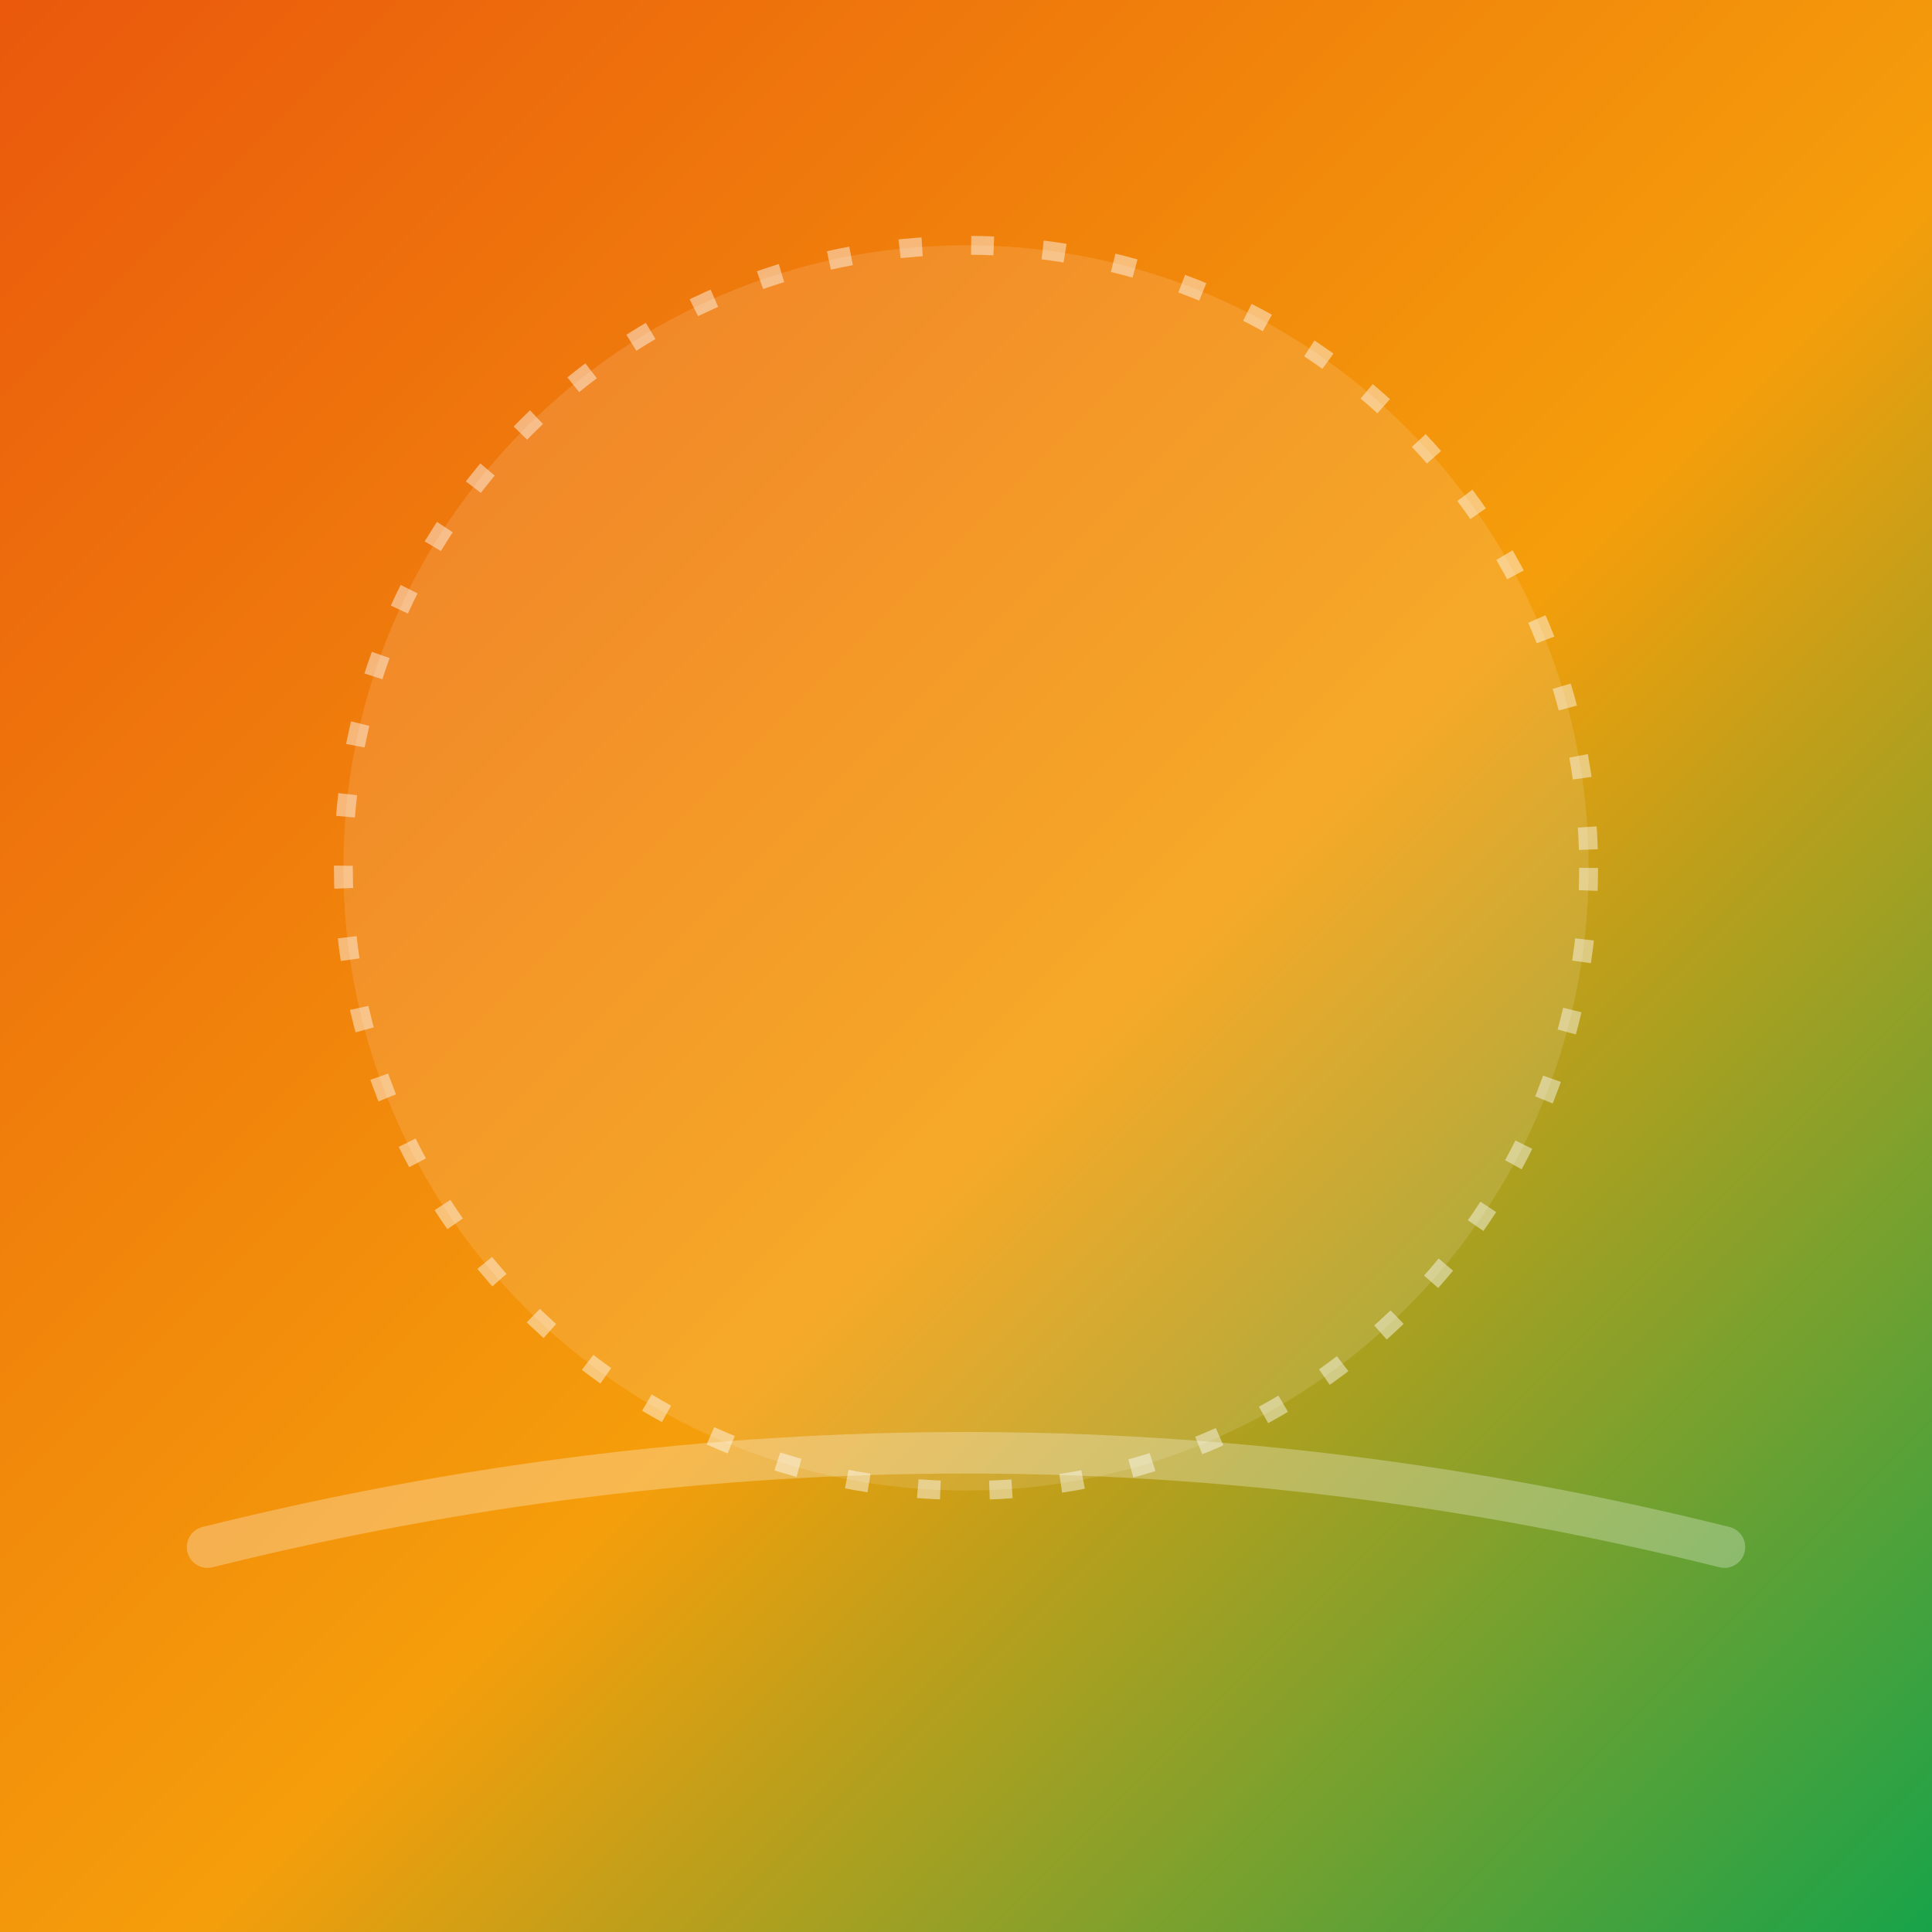
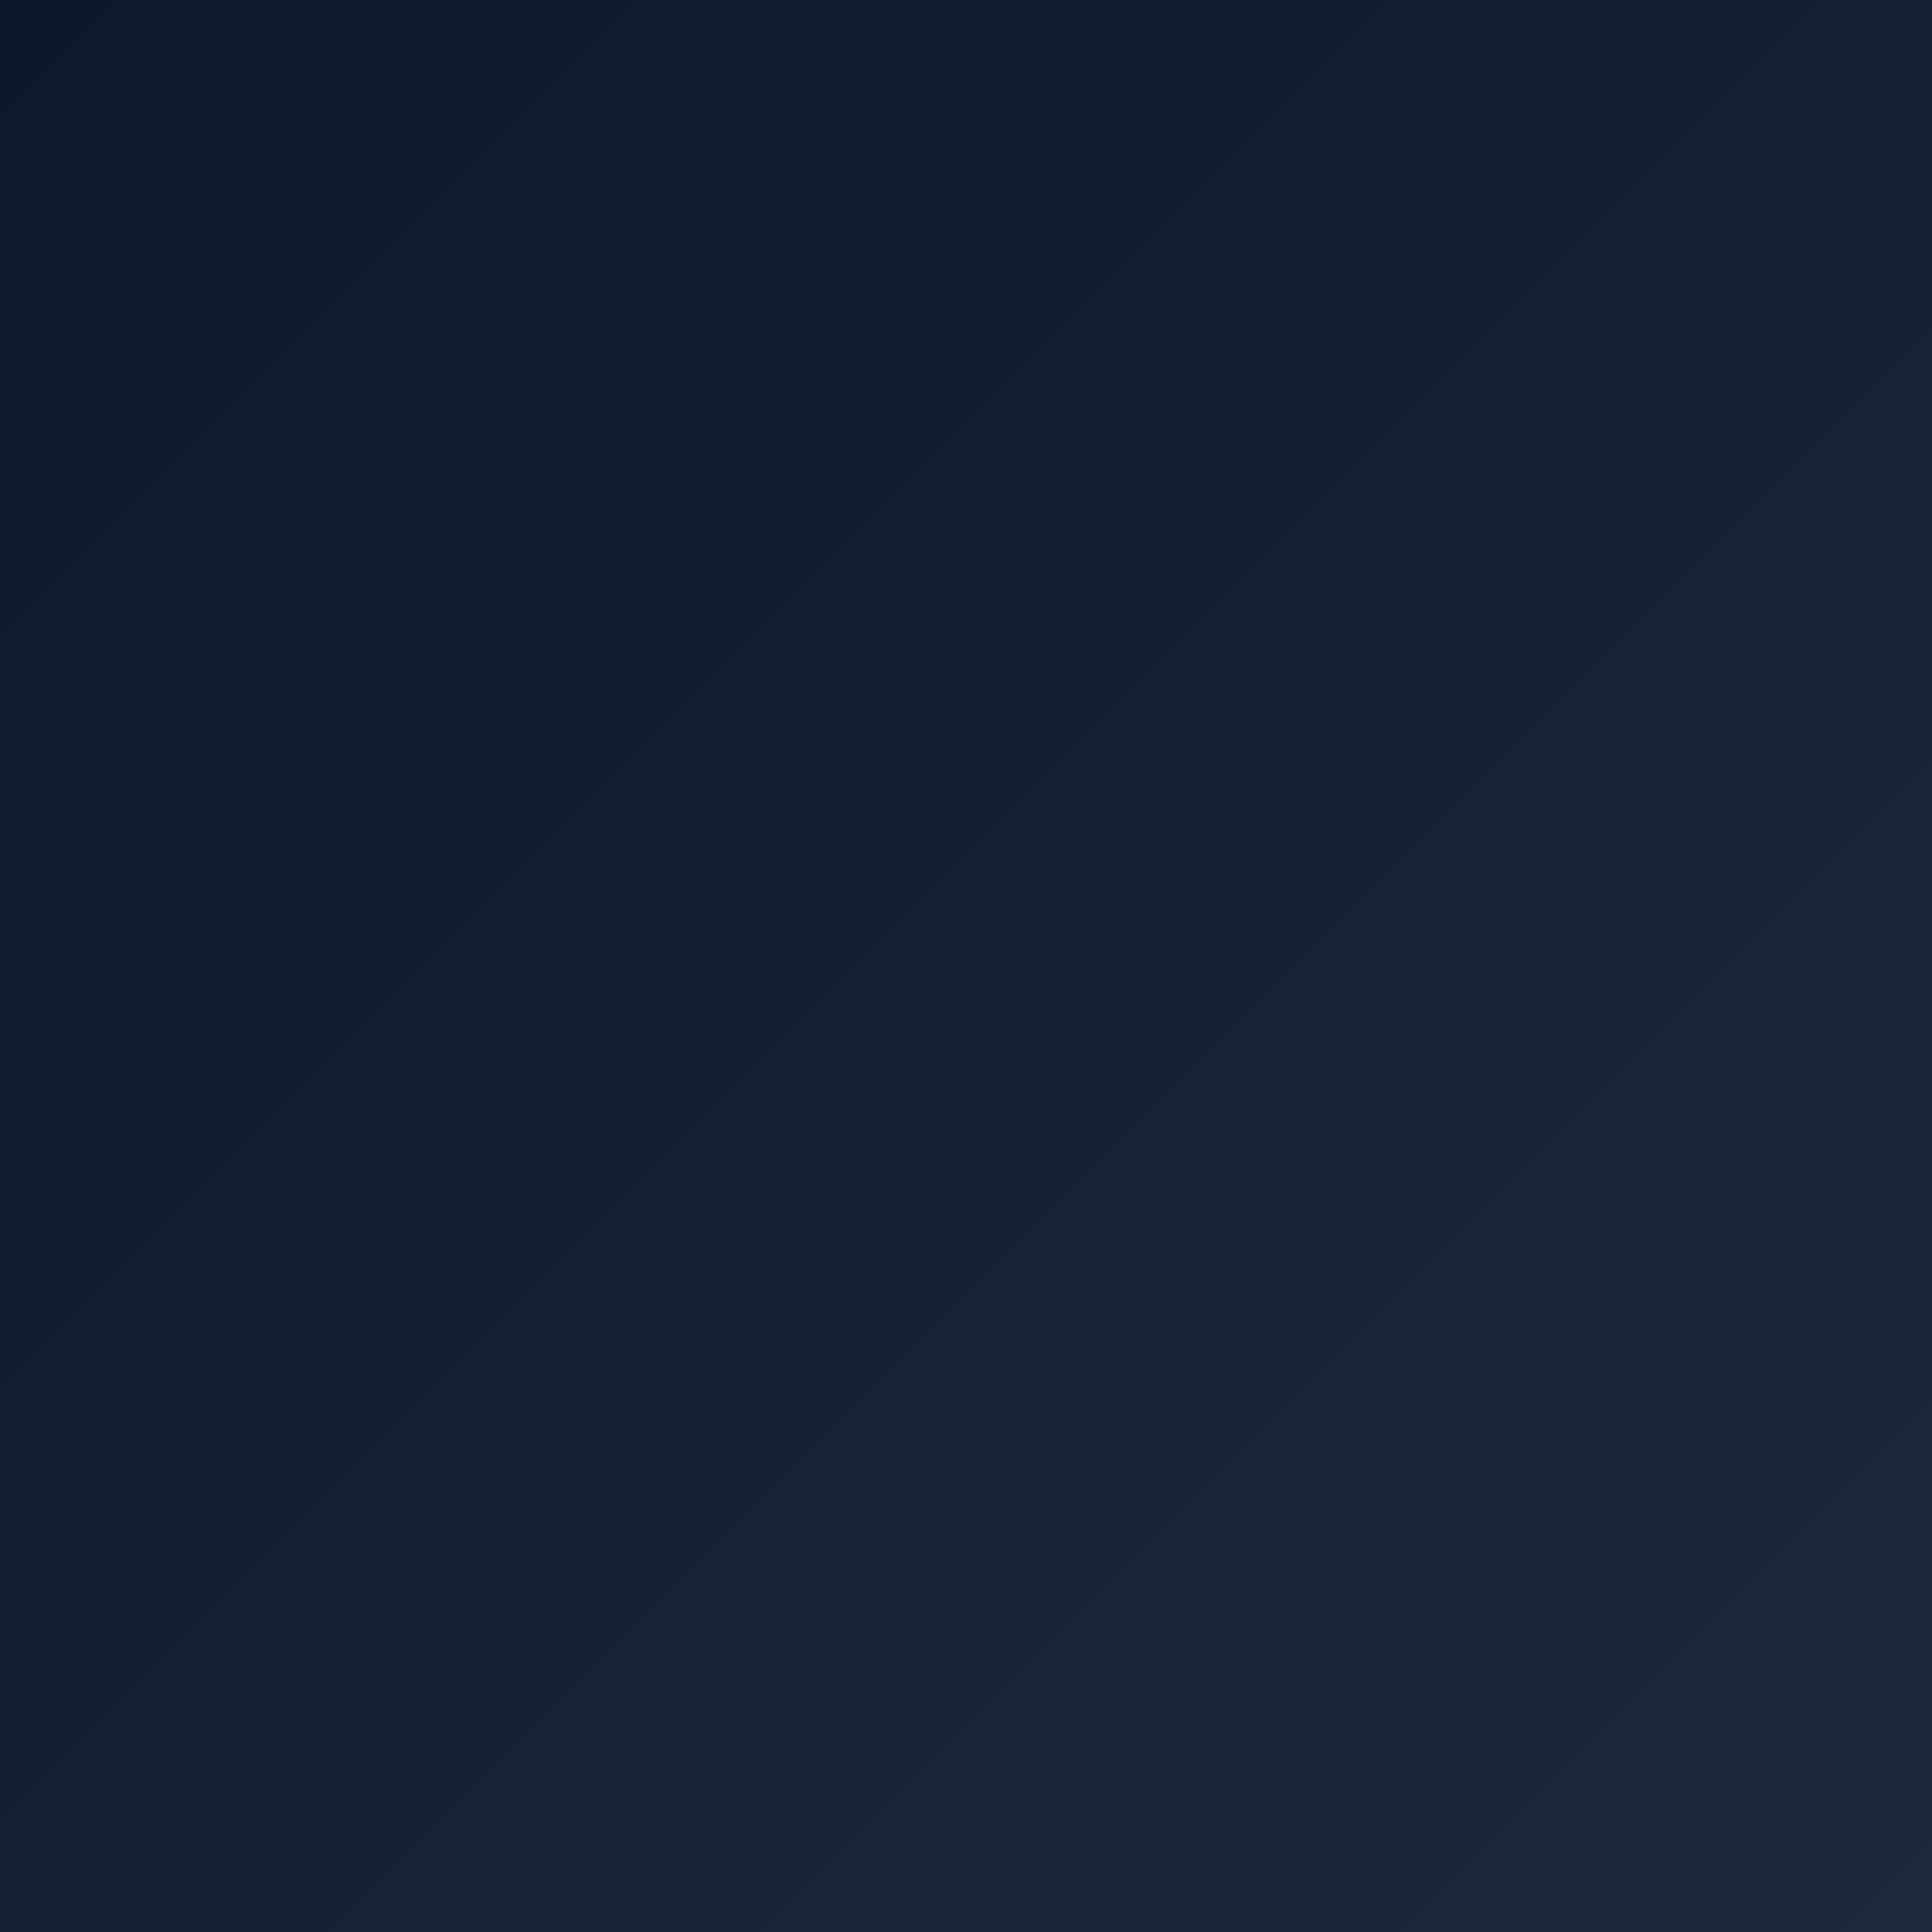
<svg xmlns="http://www.w3.org/2000/svg" viewBox="0 0 1024 1024" width="1024" height="1024">
  <defs>
-     <linearGradient id="bg" x1="0" y1="0" x2="1" y2="1">
-       <stop offset="0%" stop-color="#ea580c" />
-       <stop offset="55%" stop-color="#f59e0b" />
-       <stop offset="100%" stop-color="#16a34a" />
+     <linearGradient id="bgGrad" x1="0" y1="0" x2="1" y2="1">
+       <stop offset="0%" stop-color="#0f172a" />
+       <stop offset="100%" stop-color="#1e293b" />
    </linearGradient>
  </defs>
-   <rect x="0" y="0" width="1024" height="1024" fill="url(#bg)" />
-   <path d="M 110 820 Q 512 720 914 820" stroke="rgba(255,255,255,0.28)" stroke-width="22" fill="none" stroke-linecap="round" />
-   <circle cx="512" cy="460" r="330" fill="rgba(255,255,255,0.12)" />
-   <circle cx="512" cy="460" r="330" fill="none" stroke="rgba(255,255,255,0.45)" stroke-width="10" stroke-dasharray="12 26" />
+   <rect x="0" y="0" width="1024" height="1024" fill="url(#bgGrad)" />
</svg>
